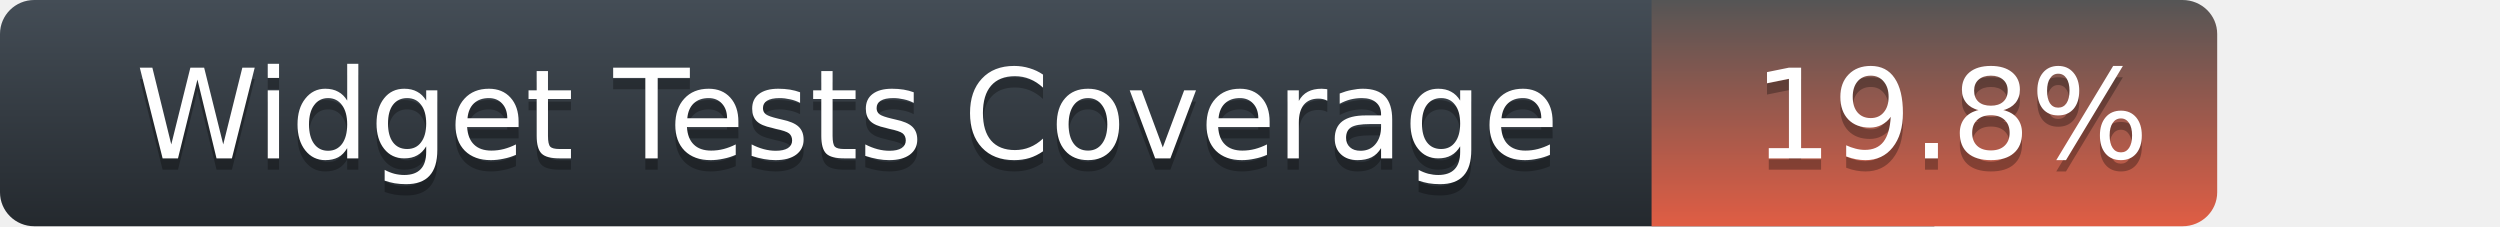
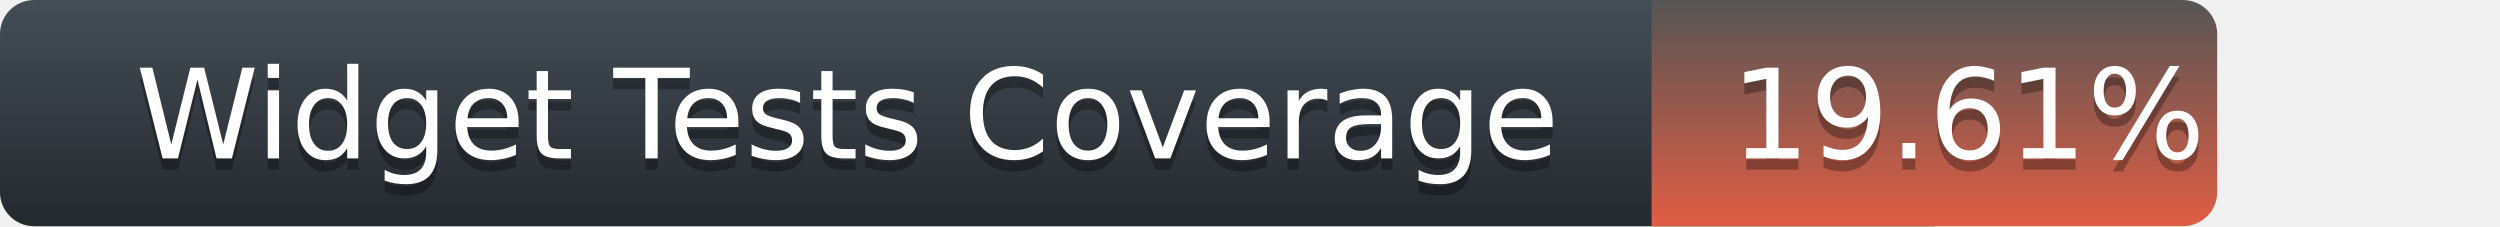
<svg xmlns="http://www.w3.org/2000/svg" width="221" height="20">
  <defs>
    <linearGradient id="title-fill" x1="50%" y1="0%" x2="50%" y2="100%">
      <stop stop-color="#444D56" offset="0%" />
      <stop stop-color="#24292E" offset="100%" />
    </linearGradient>
    <linearGradient id="coverage-fill" x1="50%" y1="0%" x2="50%" y2="100%">
      <stop stop-color="#555" offset="0%" />
      <stop stop-color="#e05d44" offset="100%" />
    </linearGradient>
  </defs>
  <g fill="none" fill-rule="evenodd">
    <g font-family="'DejaVu Sans',Verdana,Geneva,sans-serif" font-size="11">
      <path d="M0,3 C0,1.343 1.355,0 3.027,0 L171,0 L171,20 L3.027,20 C1.355,20 0,18.657 0,17 L0,3 Z" fill="url(#title-fill)" fill-rule="nonzero" />
      <text fill="#010101" fill-opacity=".3">
        <tspan x="12" y="15" aria-hidden="true">Widget Tests Coverage</tspan>
      </text>
      <text fill="#FFFFFF">
        <tspan x="12" y="14">Widget Tests Coverage</tspan>
      </text>
    </g>
    <g transform="translate(146)" font-family="'DejaVu Sans',Verdana,Geneva,sans-serif" font-size="11">
      <path d="M0 0h46.939C48.629 0 50 1.343 50 3v14c0 1.657-1.37 3-3.061 3H0V0z" fill="url(#coverage-fill)" fill-rule="nonzero" />
      <text fill="#010101" fill-opacity=".3" aria-hidden="true">
-         <tspan x="9" y="15">19.8%</tspan>
+         <tspan x="7" y="15">19.61%</tspan>
      </text>
      <text fill="#FFFFFF">
-         <tspan x="9" y="14">19.8%</tspan>
+         <tspan x="7" y="14">19.61%</tspan>
      </text>
    </g>
  </g>
</svg>
